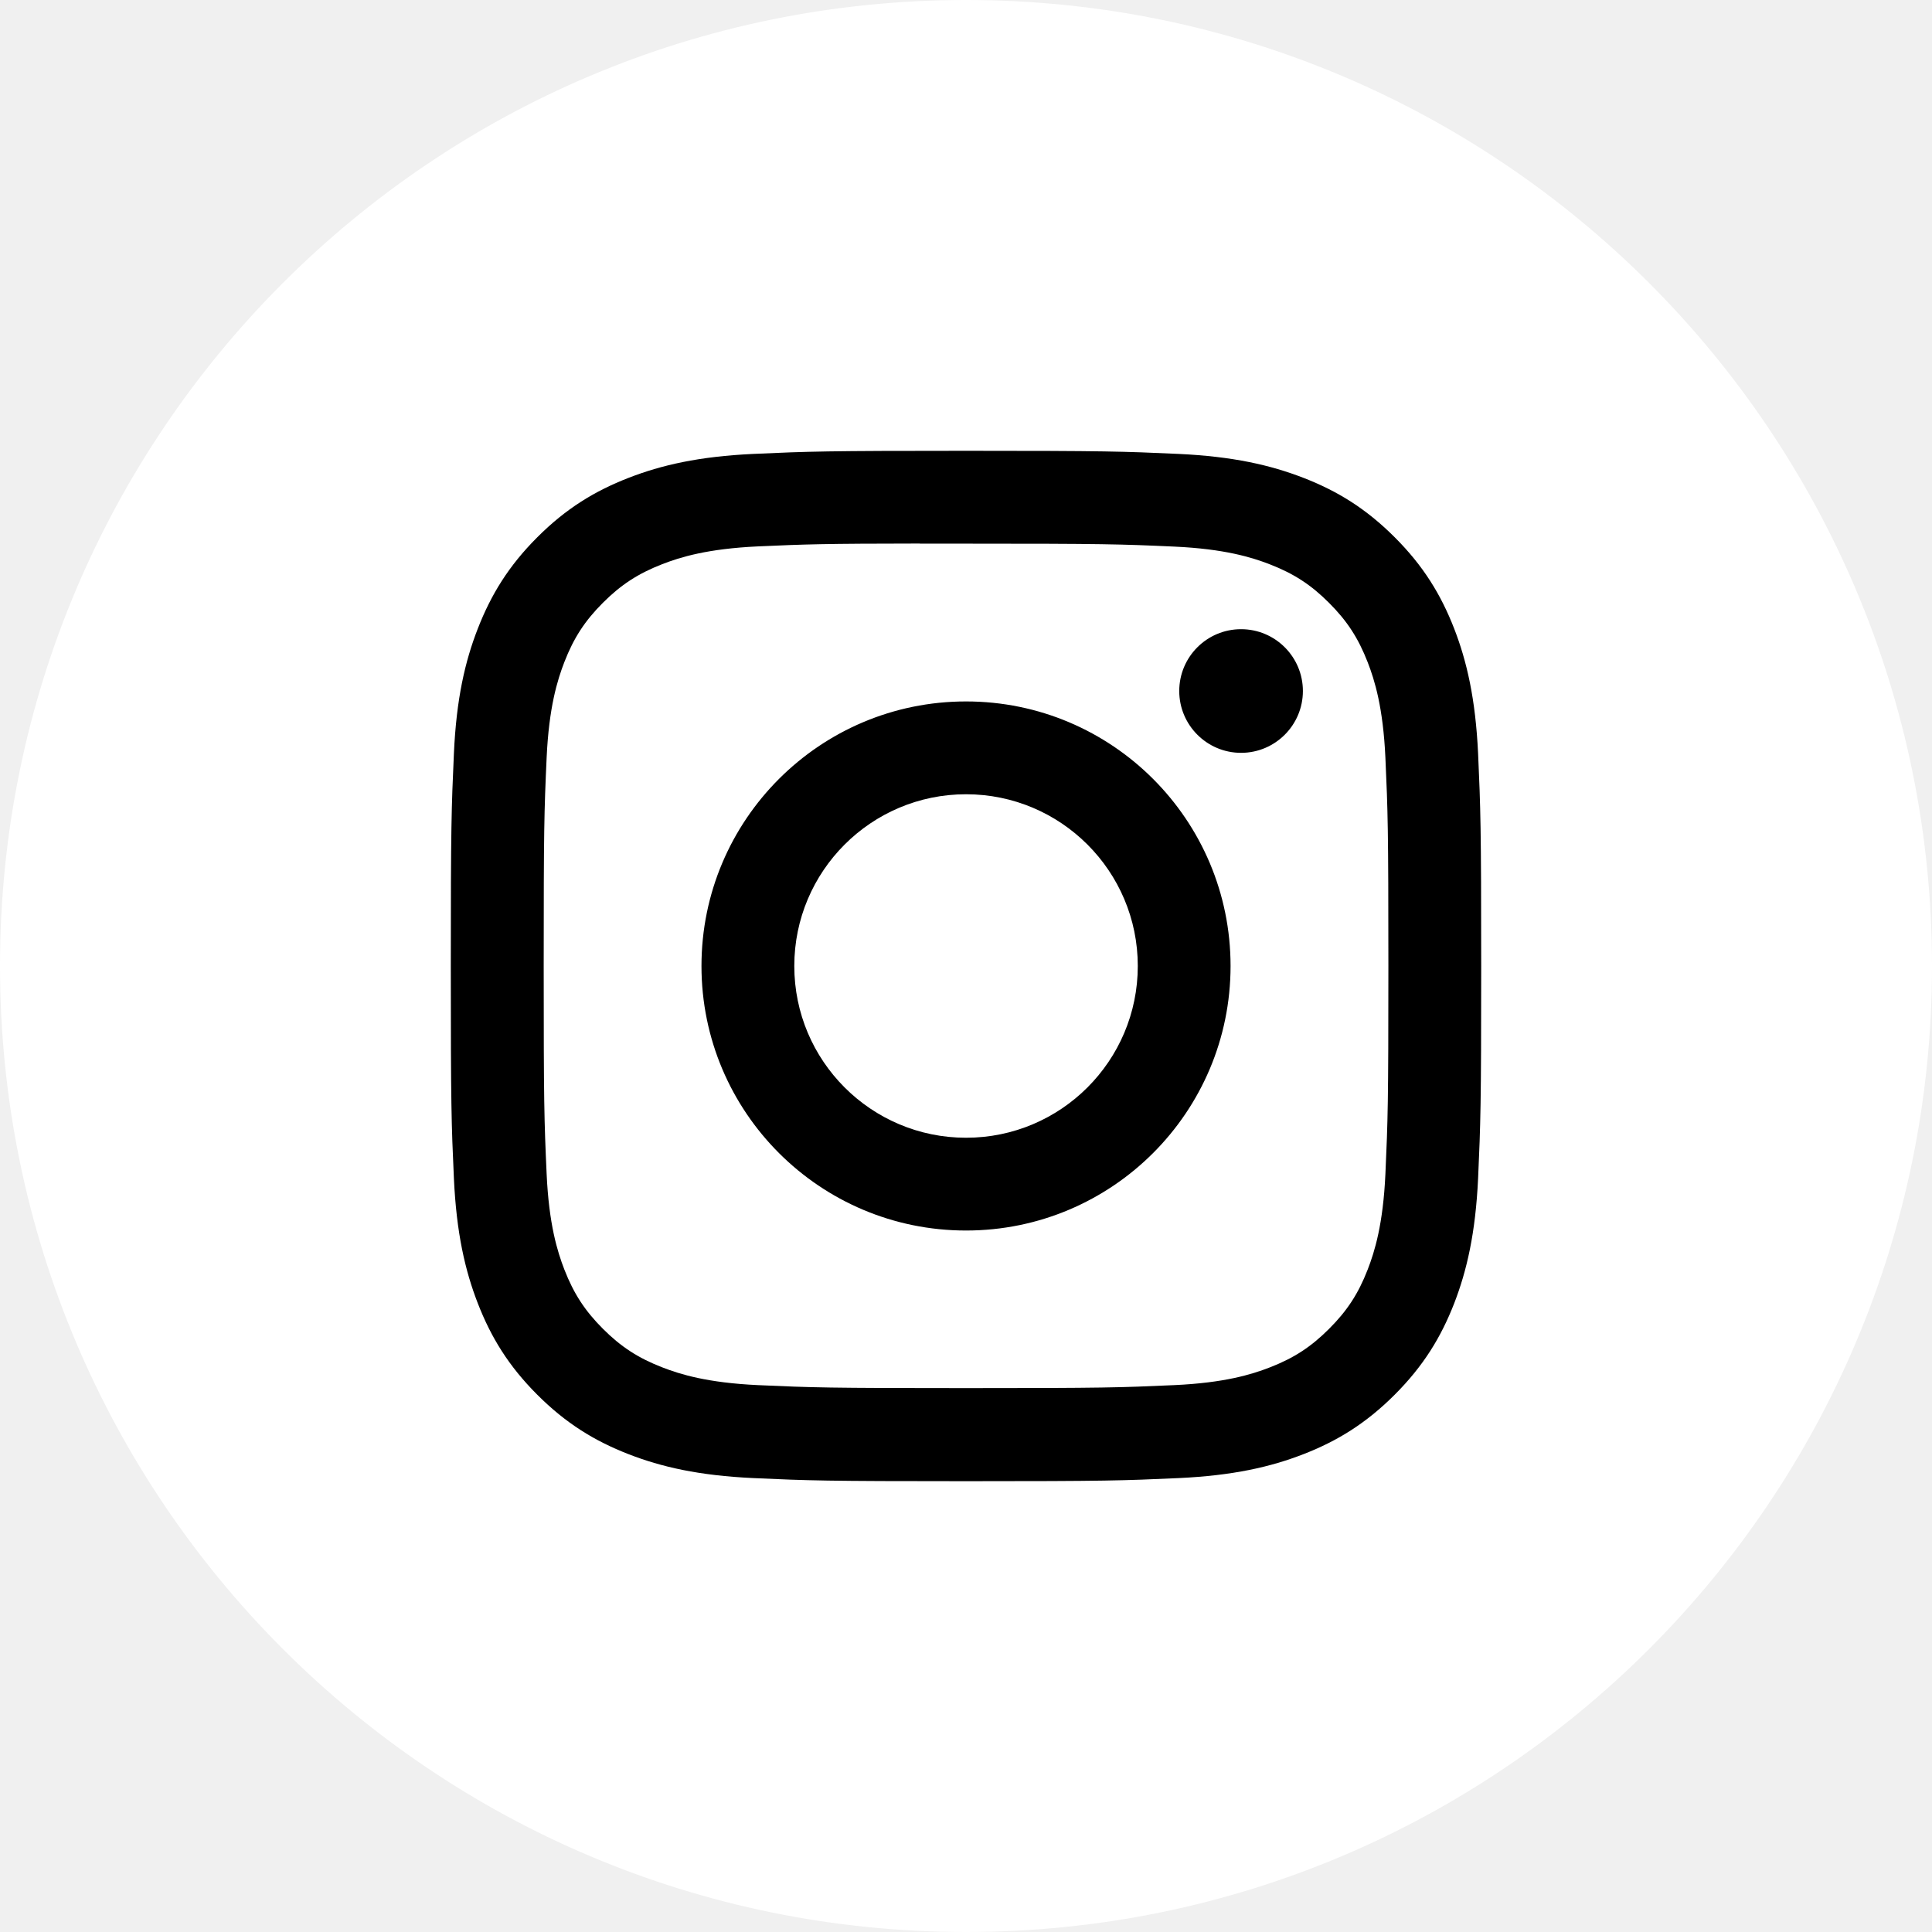
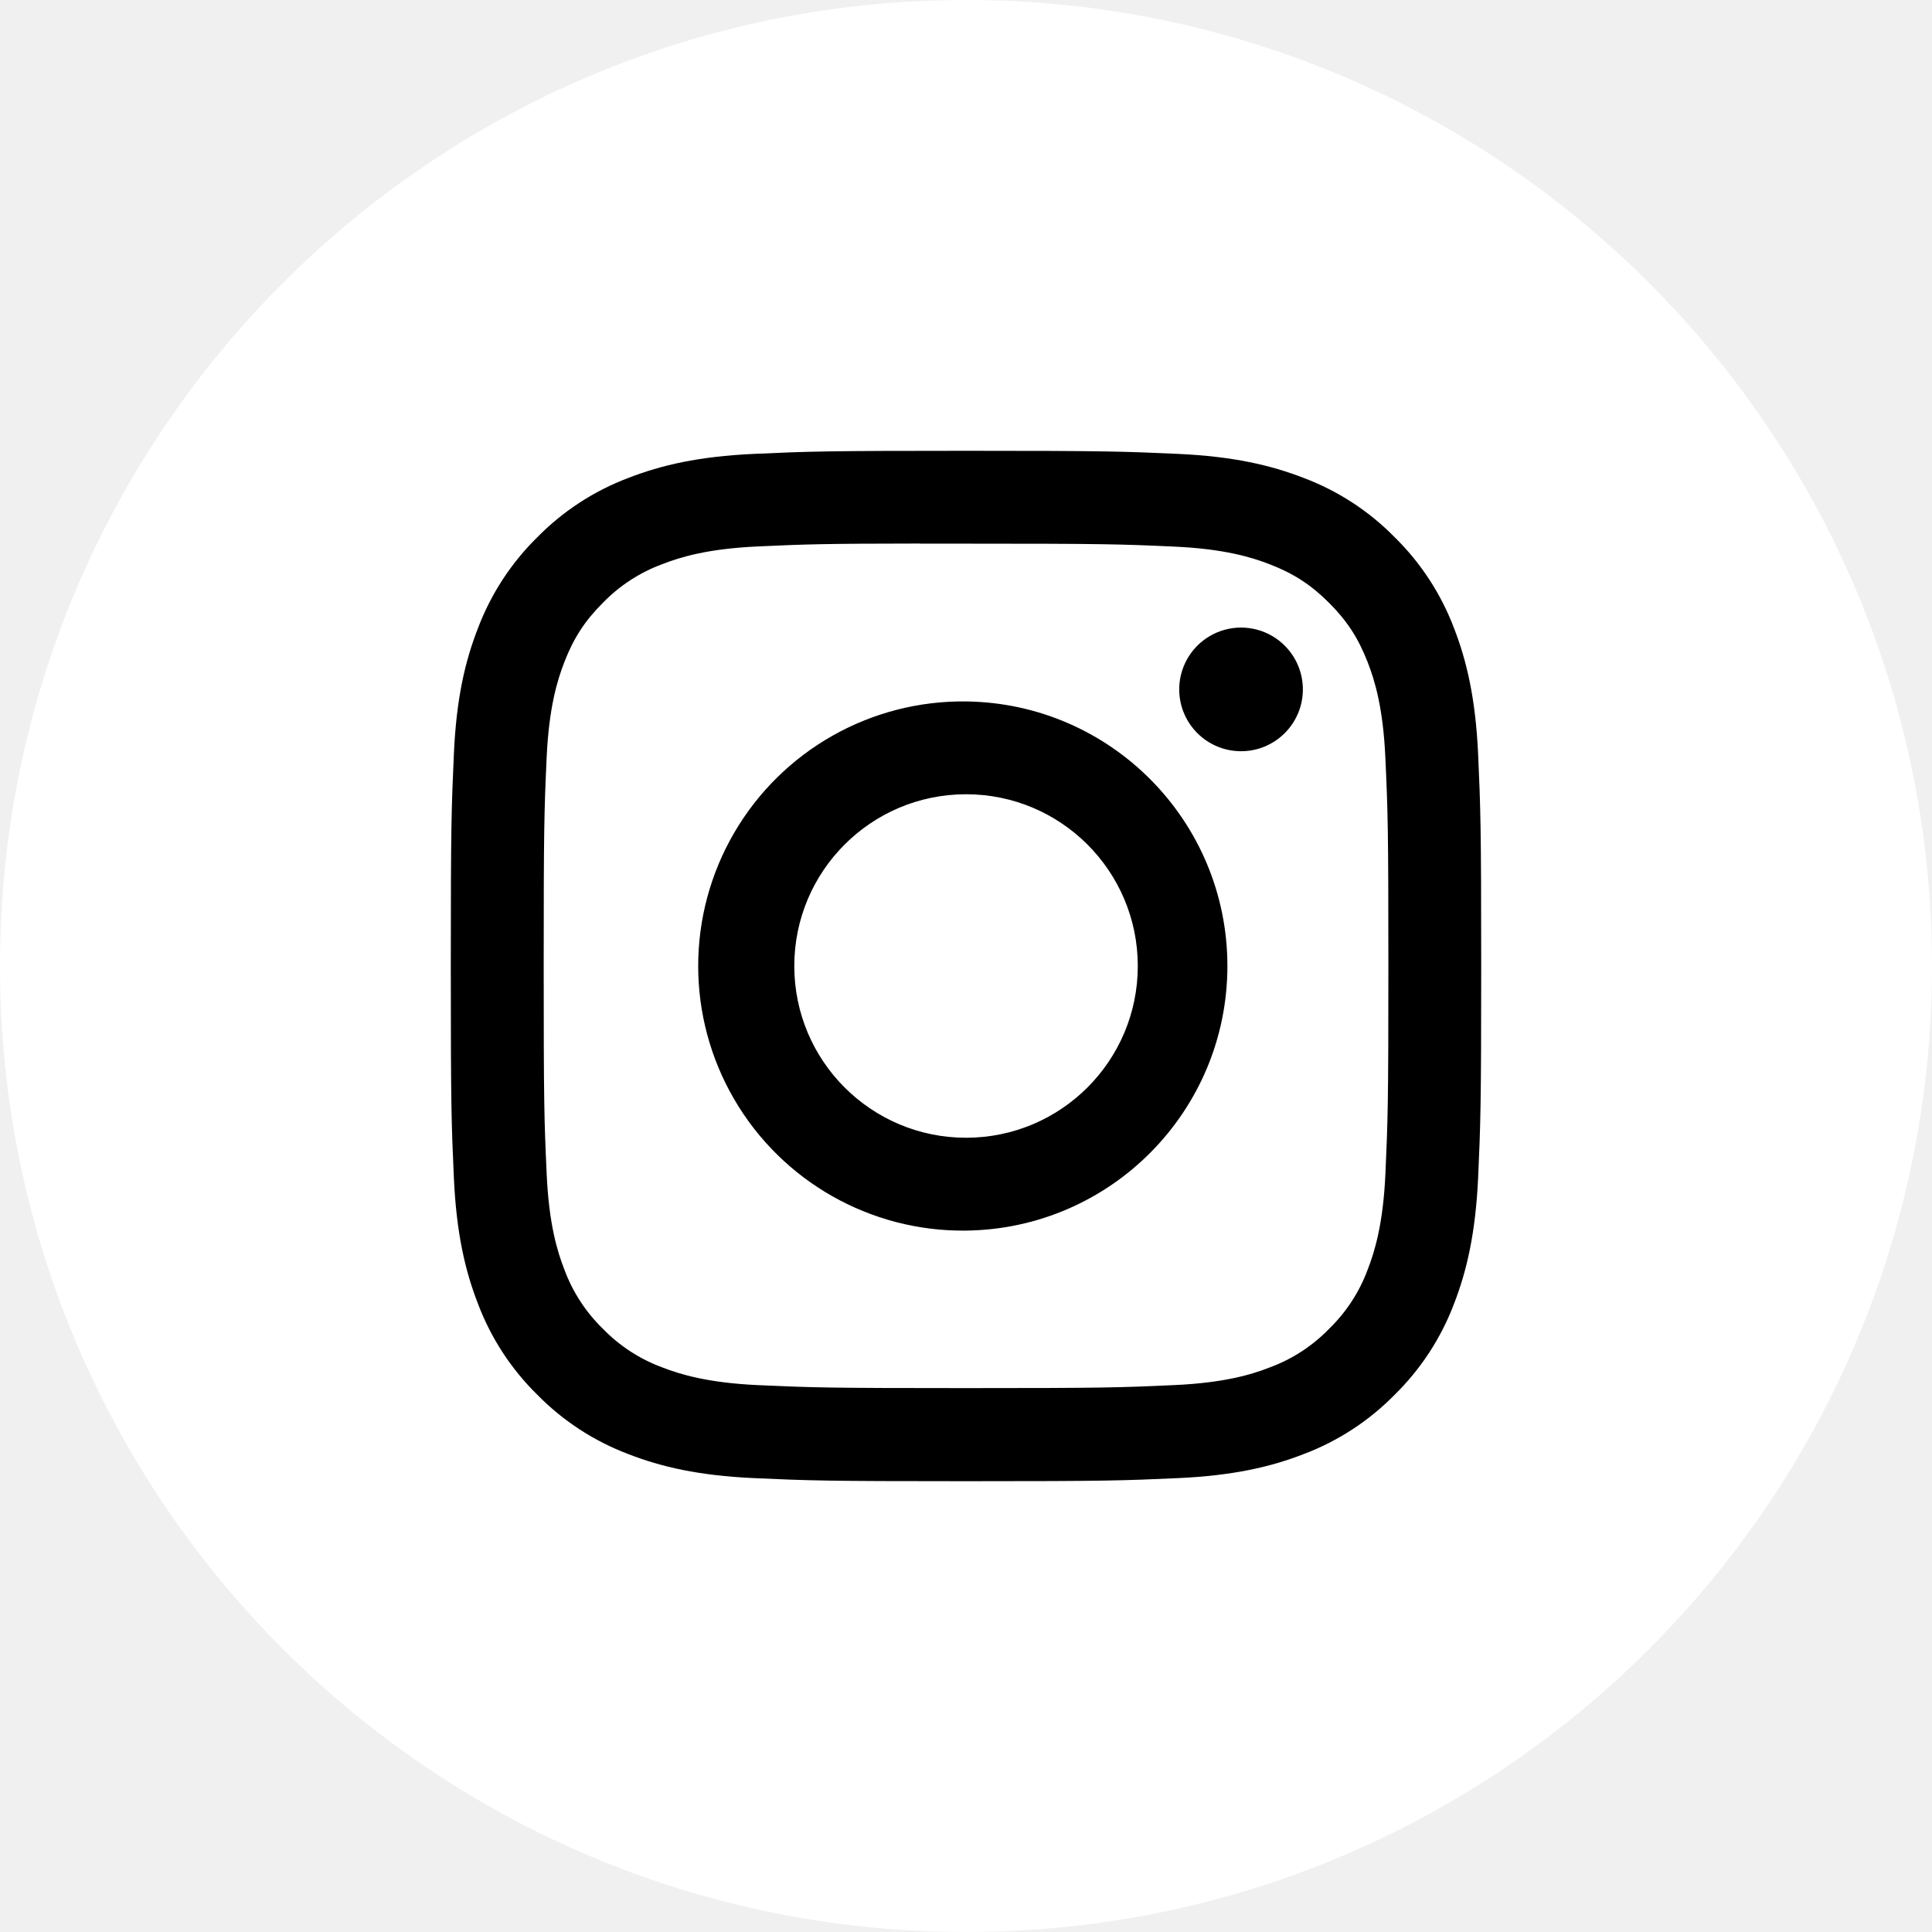
- <svg xmlns="http://www.w3.org/2000/svg" width="48" height="48" viewBox="0 0 48 48" fill="none">
-   <path d="M0 24C0 10.745 10.745 0 24 0C37.255 0 48 10.745 48 24C48 37.255 37.255 48 24 48C10.745 48 0 37.255 0 24Z" fill="white" />
-   <mask id="mask0" mask-type="alpha" maskUnits="userSpaceOnUse" x="0" y="0" width="48" height="48">
-     <path fill-rule="evenodd" clip-rule="evenodd" d="M0 24C0 10.745 10.745 0 24 0C37.255 0 48 10.745 48 24C48 37.255 37.255 48 24 48C10.745 48 0 37.255 0 24Z" fill="white" />
+ <svg xmlns="http://www.w3.org/2000/svg" width="48" height="48" fill="none">
+   <path d="M0 24C0 10.745 10.745 0 24 0s24 10.745 24 24-10.745 24-24 24S0 37.255 0 24z" fill="#fff" />
+   <mask id="a" maskUnits="userSpaceOnUse" x="0" y="0" width="48" height="48">
+     <path fill-rule="evenodd" clip-rule="evenodd" d="M0 24C0 10.745 10.745 0 24 0s24 10.745 24 24-10.745 24-24 24S0 37.255 0 24z" fill="#fff" />
  </mask>
-   <g mask="url(#mask0)">
-     <path fill-rule="evenodd" clip-rule="evenodd" d="M24.001 11.2C20.525 11.2 20.089 11.215 18.723 11.277C17.36 11.34 16.43 11.556 15.617 11.872C14.775 12.199 14.06 12.636 13.349 13.348C12.637 14.059 12.2 14.774 11.872 15.615C11.554 16.429 11.338 17.36 11.277 18.722C11.216 20.087 11.2 20.524 11.2 24C11.2 27.476 11.215 27.911 11.277 29.277C11.34 30.639 11.556 31.57 11.872 32.383C12.199 33.225 12.636 33.939 13.348 34.651C14.059 35.363 14.774 35.801 15.615 36.128C16.429 36.445 17.36 36.66 18.722 36.723C20.087 36.785 20.523 36.8 24 36.8C27.476 36.8 27.911 36.785 29.276 36.723C30.639 36.66 31.57 36.445 32.385 36.128C33.226 35.801 33.939 35.363 34.651 34.651C35.363 33.939 35.8 33.225 36.128 32.384C36.443 31.57 36.659 30.639 36.723 29.277C36.784 27.912 36.8 27.476 36.8 24C36.8 20.524 36.784 20.088 36.723 18.722C36.659 17.36 36.443 16.429 36.128 15.616C35.8 14.774 35.363 14.059 34.651 13.348C33.939 12.636 33.227 12.199 32.384 11.872C31.568 11.556 30.637 11.34 29.274 11.277C27.909 11.215 27.474 11.2 23.997 11.2H24.001ZM23.574 13.507H23.575L24.001 13.507C27.419 13.507 27.824 13.519 29.174 13.58C30.422 13.637 31.099 13.846 31.55 14.021C32.147 14.253 32.573 14.53 33.021 14.979C33.469 15.427 33.746 15.853 33.979 16.451C34.154 16.901 34.363 17.578 34.42 18.826C34.481 20.176 34.494 20.581 34.494 23.997C34.494 27.413 34.481 27.819 34.42 29.168C34.363 30.416 34.154 31.093 33.979 31.544C33.747 32.141 33.469 32.567 33.021 33.014C32.573 33.462 32.148 33.74 31.55 33.972C31.099 34.148 30.422 34.356 29.174 34.413C27.824 34.474 27.419 34.487 24.001 34.487C20.583 34.487 20.178 34.474 18.829 34.413C17.581 34.355 16.904 34.147 16.452 33.971C15.855 33.739 15.428 33.462 14.98 33.014C14.532 32.566 14.255 32.141 14.022 31.543C13.847 31.092 13.638 30.415 13.581 29.167C13.52 27.817 13.508 27.412 13.508 23.994C13.508 20.576 13.52 20.173 13.581 18.823C13.638 17.575 13.847 16.898 14.022 16.447C14.254 15.849 14.532 15.423 14.98 14.975C15.428 14.527 15.855 14.249 16.452 14.017C16.903 13.841 17.581 13.633 18.829 13.575C20.01 13.522 20.467 13.506 22.853 13.504V13.507C23.076 13.506 23.316 13.507 23.574 13.507ZM29.298 17.168C29.298 16.319 29.986 15.632 30.834 15.632V15.632C31.682 15.632 32.37 16.32 32.37 17.168C32.37 18.015 31.682 18.704 30.834 18.704C29.986 18.704 29.298 18.015 29.298 17.168ZM24.001 17.427C20.371 17.427 17.428 20.37 17.428 24C17.428 27.63 20.371 30.572 24.001 30.572C27.631 30.572 30.573 27.63 30.573 24C30.573 20.37 27.631 17.427 24.001 17.427ZM28.268 24C28.268 21.644 26.357 19.733 24.001 19.733C21.645 19.733 19.734 21.644 19.734 24C19.734 26.356 21.645 28.267 24.001 28.267C26.357 28.267 28.268 26.356 28.268 24Z" fill="black" />
+   <g mask="url(#a)">
+     <path fill-rule="evenodd" clip-rule="evenodd" d="M24.001 11.2c-3.476 0-3.912.015-5.278.077-1.363.063-2.293.279-3.106.595a6.27 6.27 0 00-2.268 1.476 6.283 6.283 0 00-1.477 2.267c-.318.814-.534 1.745-.595 3.107-.061 1.365-.077 1.802-.077 5.278 0 3.476.015 3.911.077 5.277.063 1.362.279 2.293.595 3.106a6.272 6.272 0 001.476 2.268 6.27 6.27 0 002.267 1.477c.814.317 1.745.532 3.107.595 1.365.062 1.801.077 5.278.077 3.476 0 3.911-.015 5.276-.077 1.363-.063 2.294-.278 3.109-.595a6.264 6.264 0 002.266-1.477 6.284 6.284 0 001.477-2.267c.315-.814.53-1.745.595-3.107.061-1.365.077-1.8.077-5.277 0-3.476-.016-3.912-.077-5.278-.064-1.363-.28-2.293-.595-3.107a6.282 6.282 0 00-1.477-2.267 6.256 6.256 0 00-2.267-1.476c-.816-.316-1.747-.532-3.11-.595-1.365-.062-1.8-.077-5.277-.077h.004zm-.427 2.307h.427c3.418 0 3.823.012 5.172.073 1.249.057 1.926.266 2.377.441.597.232 1.023.51 1.471.957.448.449.725.875.958 1.473.175.45.384 1.127.44 2.375.062 1.35.075 1.755.075 5.171 0 3.416-.013 3.822-.074 5.17-.057 1.249-.266 1.926-.441 2.377a3.959 3.959 0 01-.958 1.47 3.959 3.959 0 01-1.471.958c-.45.176-1.128.384-2.377.44-1.349.062-1.754.075-5.172.075-3.418 0-3.823-.013-5.172-.074-1.248-.058-1.925-.266-2.377-.441a3.966 3.966 0 01-1.472-.958 3.967 3.967 0 01-.958-1.471c-.175-.45-.384-1.128-.44-2.376-.062-1.35-.074-1.755-.074-5.173s.012-3.821.073-5.17c.057-1.249.266-1.926.441-2.377.232-.598.51-1.024.958-1.472a3.974 3.974 0 011.472-.958c.451-.176 1.129-.384 2.377-.441 1.18-.054 1.638-.07 4.024-.072v.003h.721zm5.724 3.66a1.536 1.536 0 113.071 0 1.536 1.536 0 01-3.071 0zm-5.297.26a6.574 6.574 0 10.001 13.147 6.574 6.574 0 00-.001-13.147zM28.268 24a4.267 4.267 0 10-8.534 0 4.267 4.267 0 008.534 0z" fill="#000" />
  </g>
</svg>
